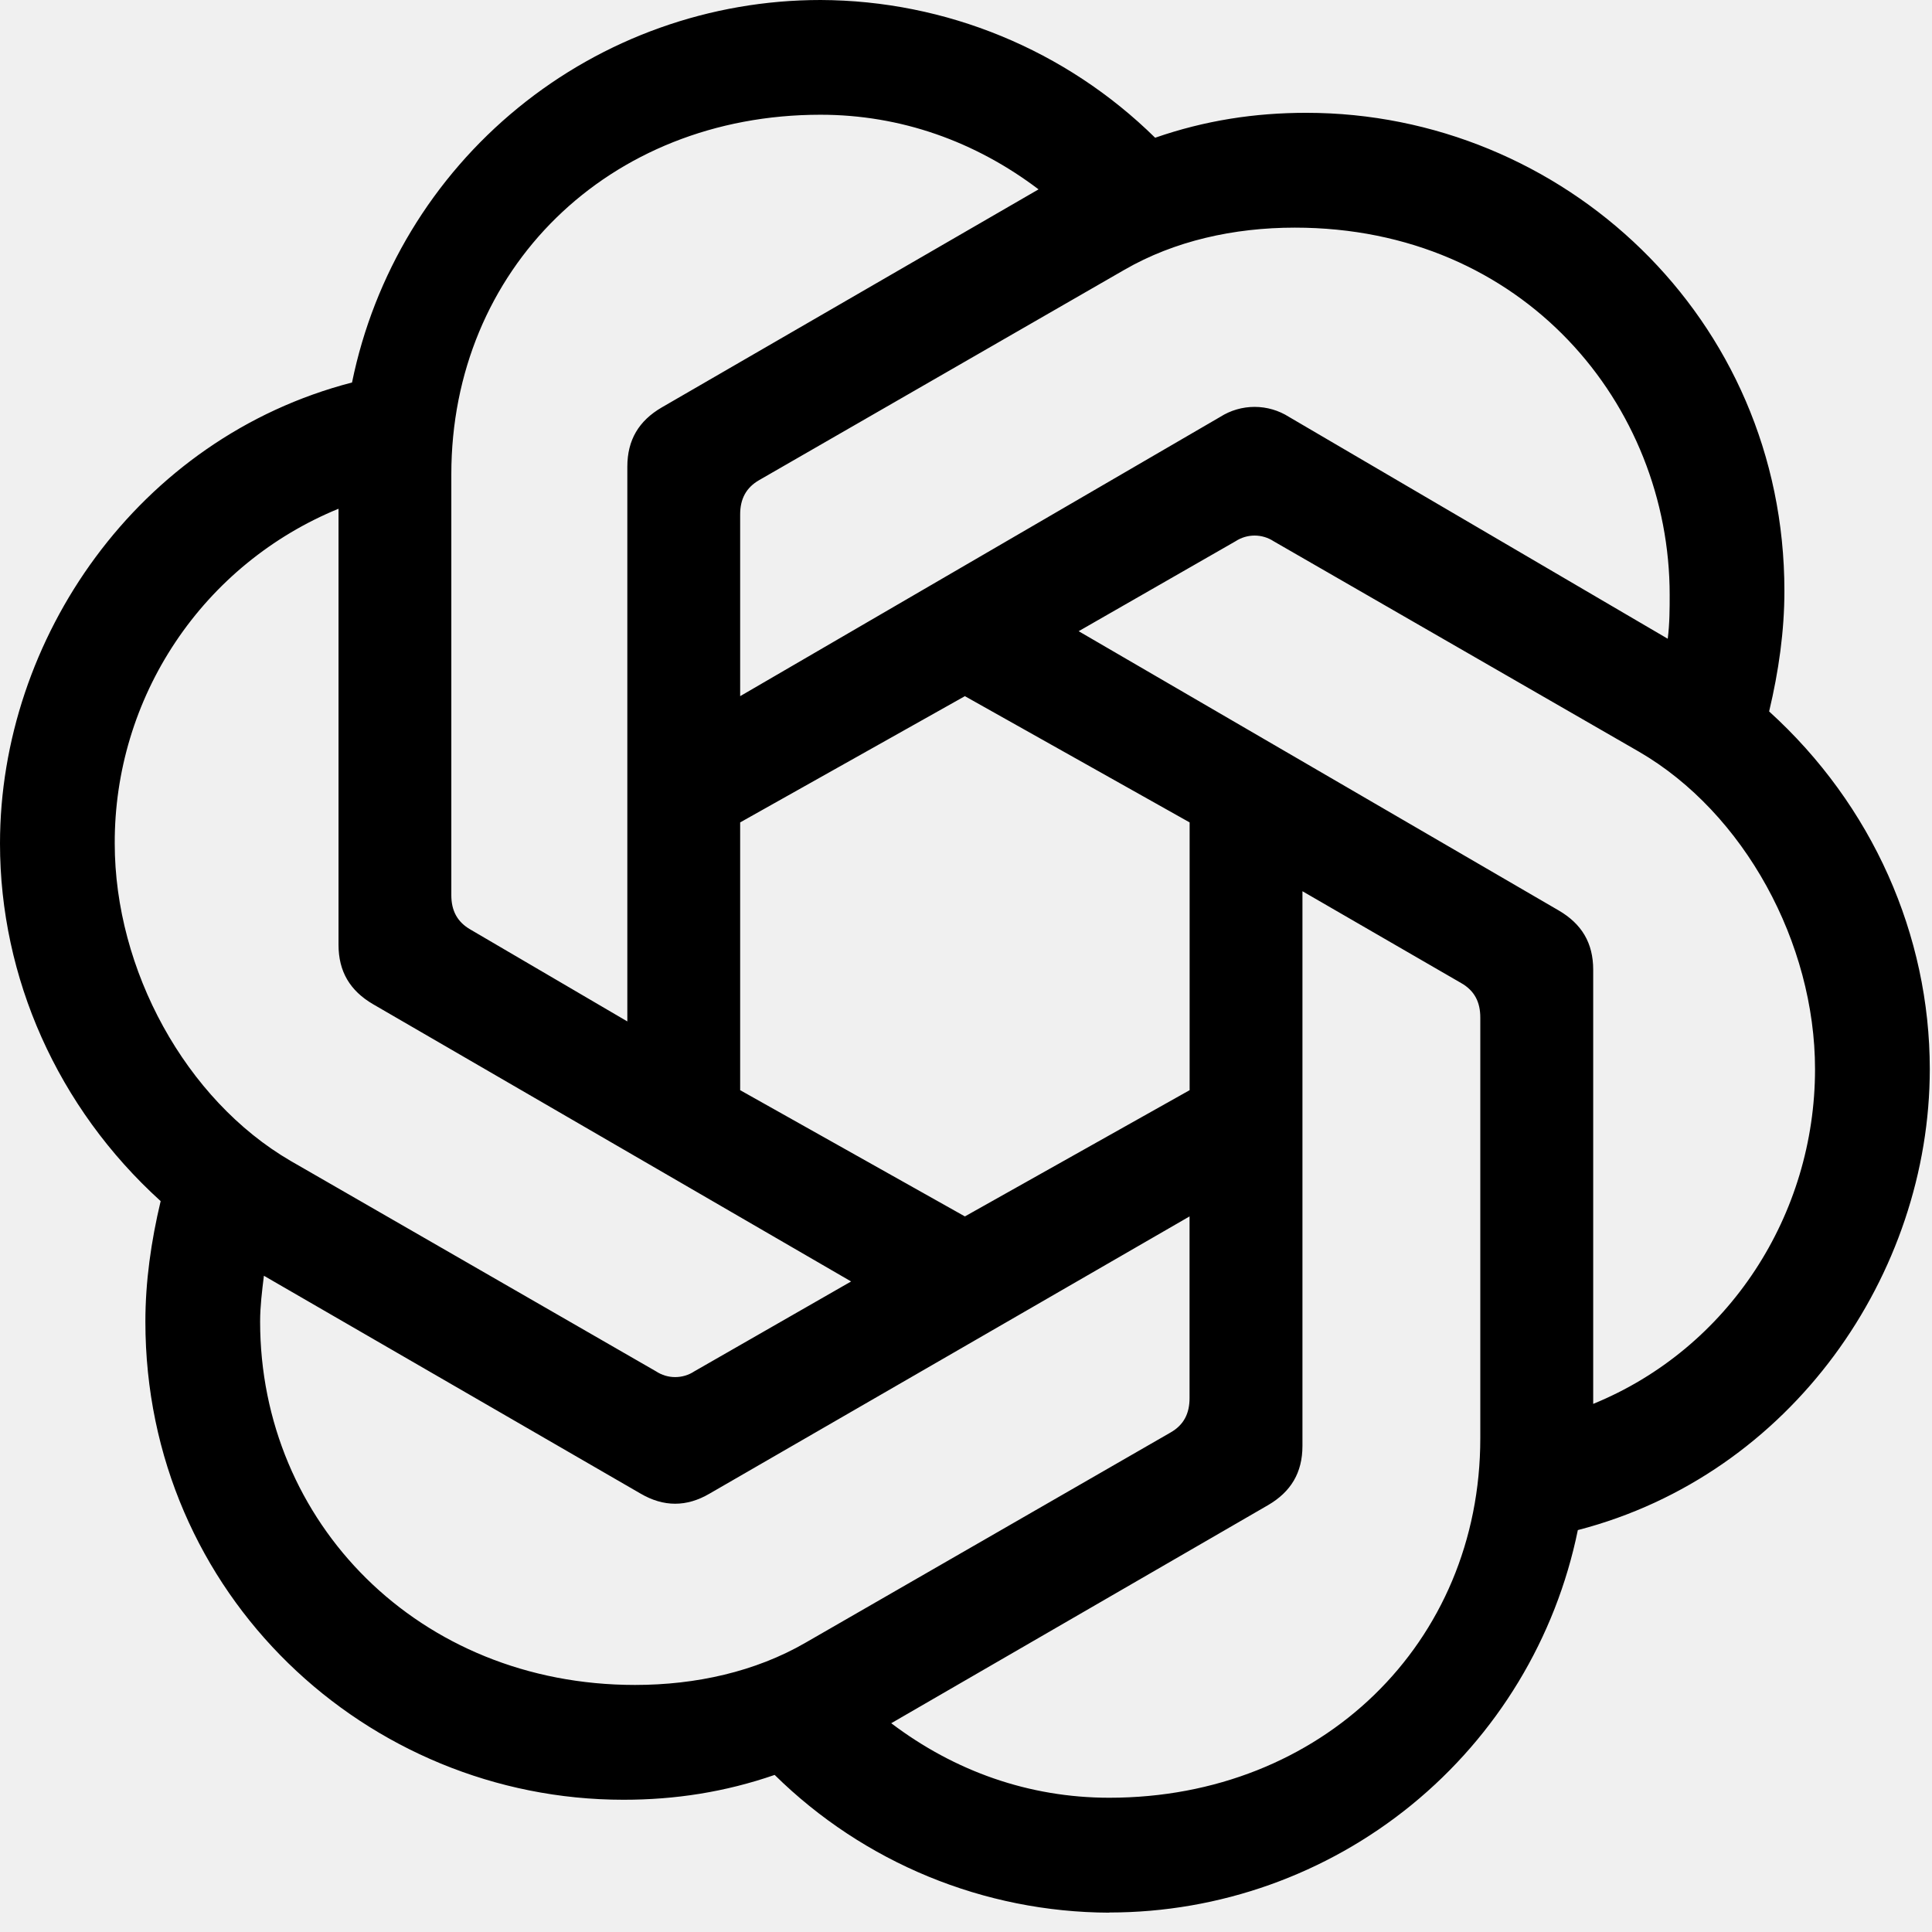
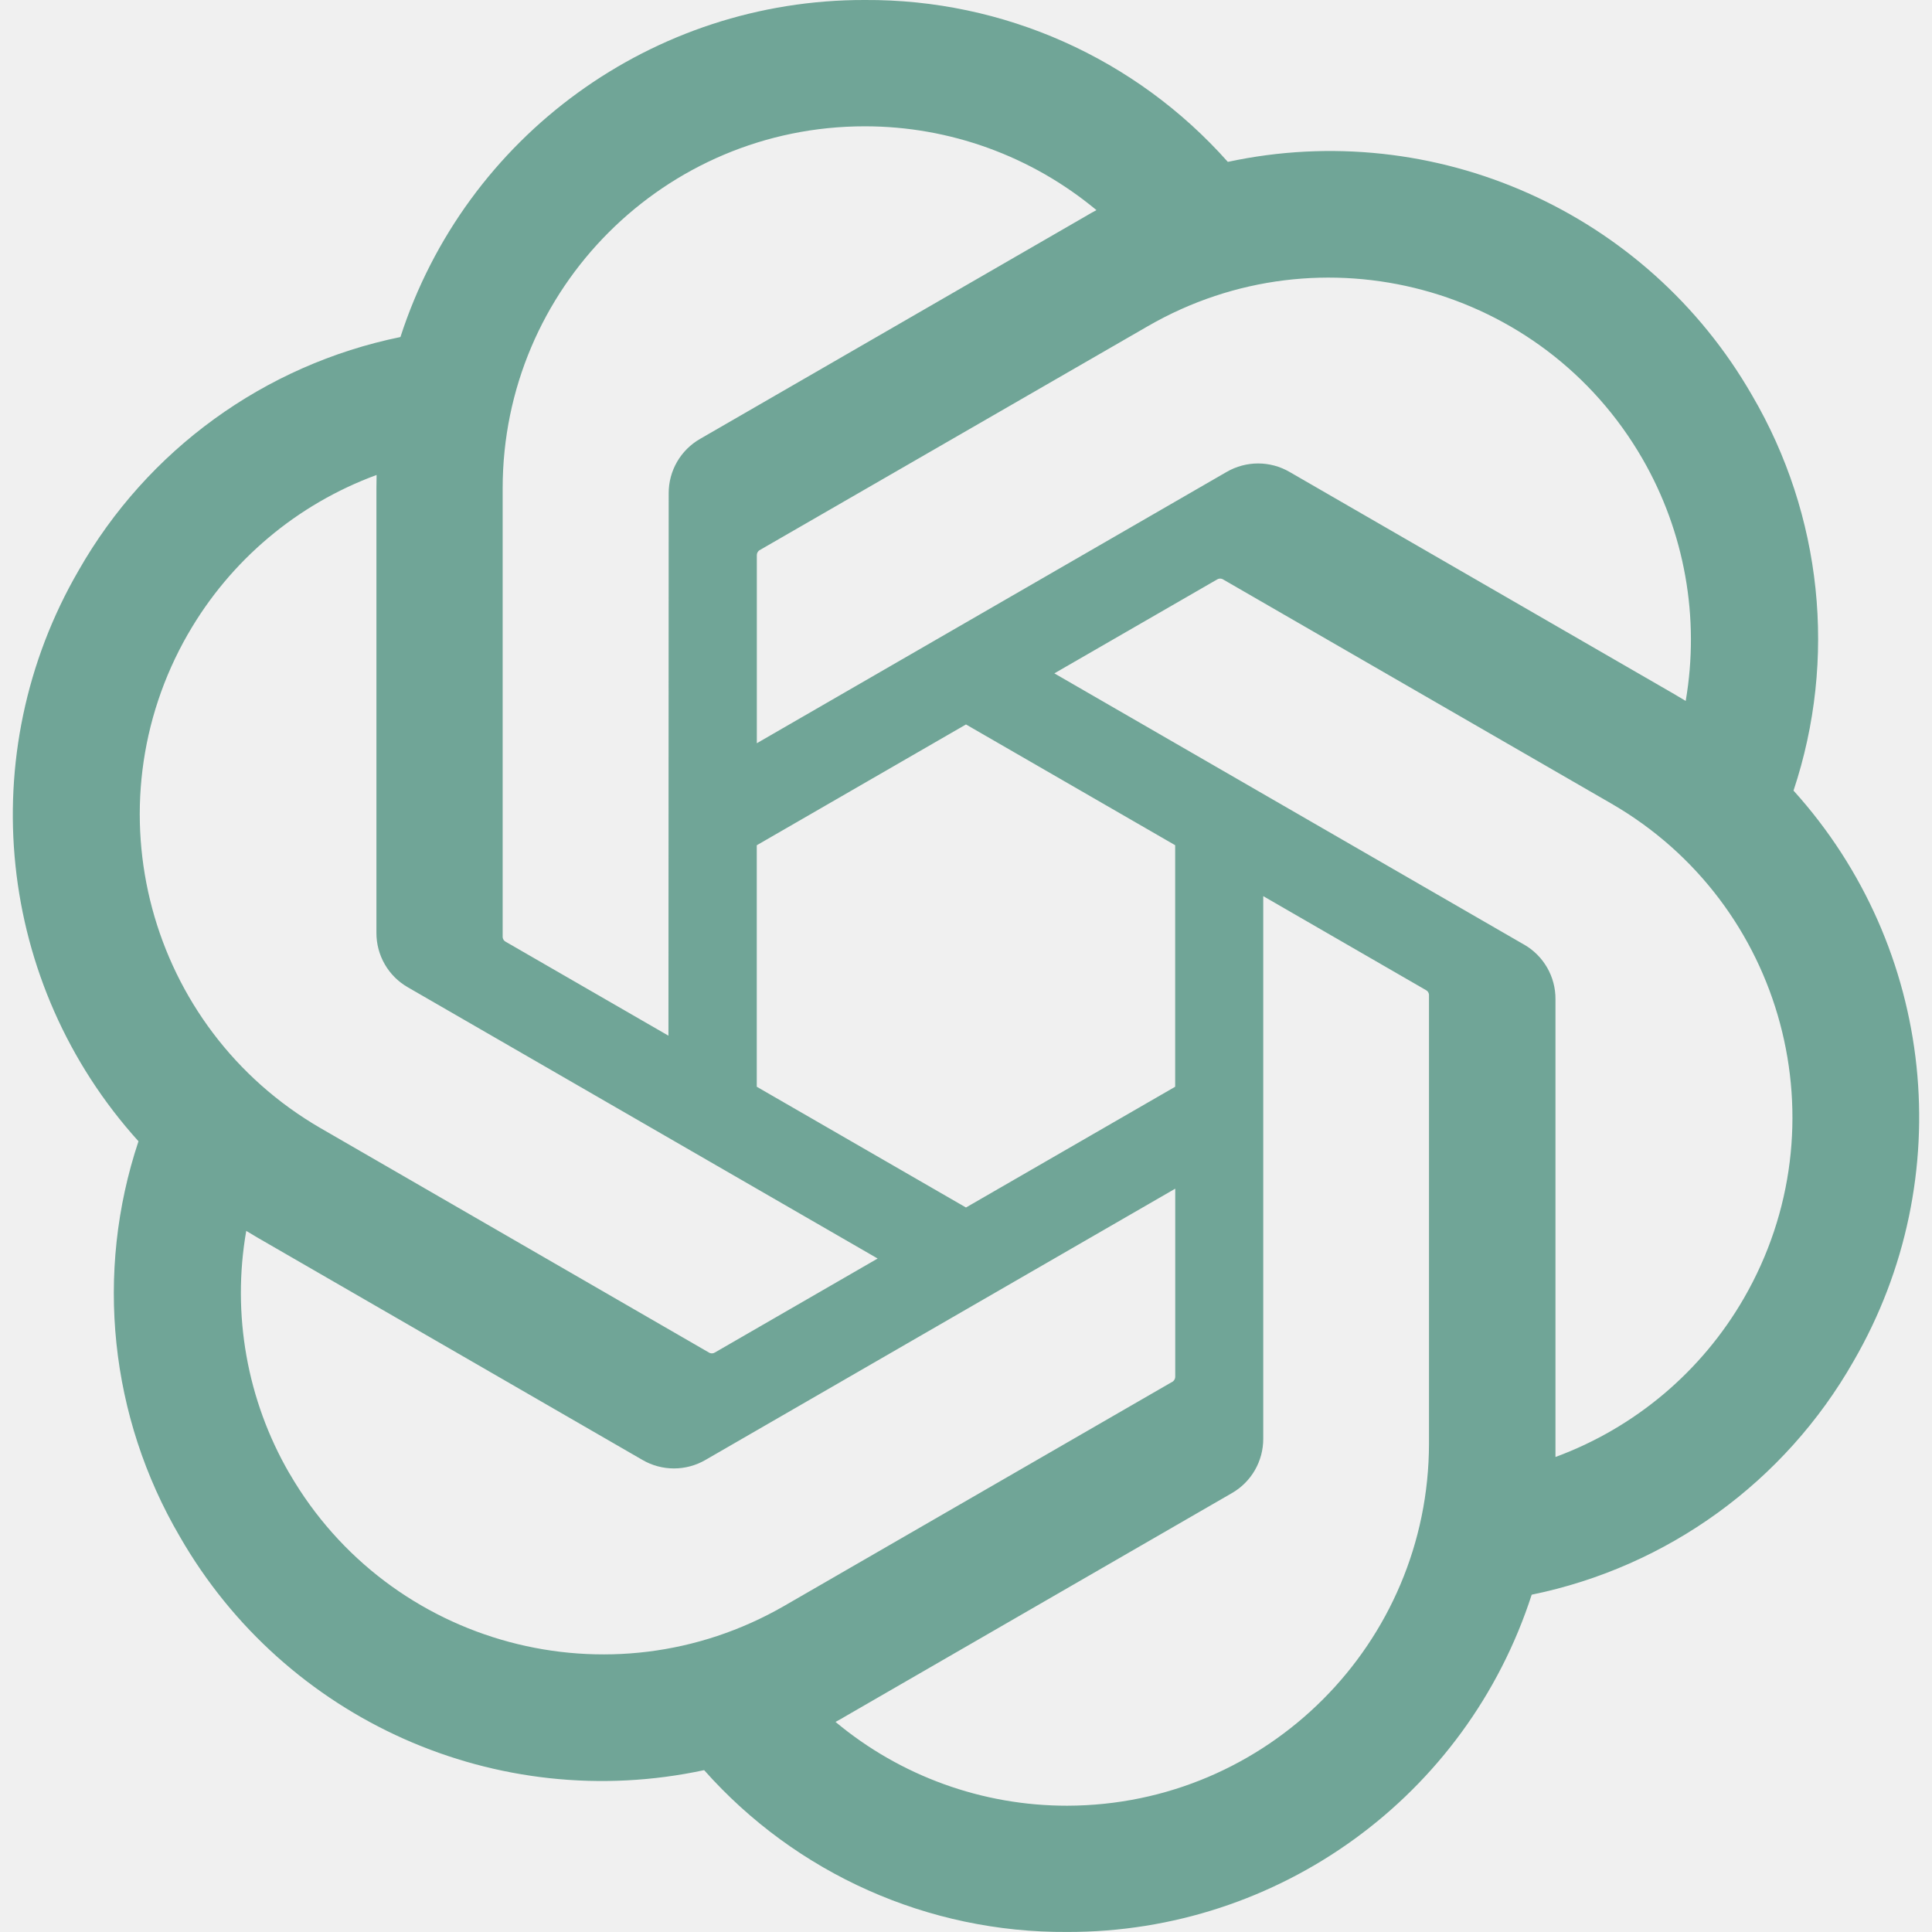
- <svg xmlns="http://www.w3.org/2000/svg" width="96" height="96" viewBox="0 0 96 96" fill="none">
-   <g clip-path="url(#clip0_1_3175)">
-     <path fill-rule="evenodd" clip-rule="evenodd" d="M36.778 34.592V25.563C36.778 24.803 37.065 24.232 37.729 23.853L55.88 13.401C58.353 11.974 61.297 11.311 64.338 11.311C75.741 11.311 82.965 20.149 82.965 29.554C82.965 30.221 82.965 30.98 82.869 31.739L64.05 20.716C63.539 20.391 62.946 20.218 62.34 20.218C61.734 20.218 61.141 20.391 60.63 20.716L36.778 34.592ZM79.165 69.752V48.185C79.165 46.854 78.594 45.907 77.451 45.24L53.598 31.364L61.389 26.897C61.672 26.711 62.002 26.612 62.34 26.612C62.678 26.612 63.009 26.711 63.291 26.897L81.442 37.353C86.672 40.389 90.188 46.854 90.188 53.127C90.188 60.351 85.913 67.003 79.161 69.76L79.165 69.752ZM31.172 50.754L23.381 46.191C22.714 45.811 22.426 45.24 22.426 44.481V23.569C22.426 13.401 30.217 5.701 40.769 5.701C44.764 5.701 48.468 7.032 51.605 9.409L32.882 20.245C31.744 20.908 31.172 21.859 31.172 23.189V50.75V50.754ZM47.945 60.443L36.778 54.17V40.865L47.945 34.592L59.112 40.865V54.17L47.945 60.443ZM55.121 89.329C51.125 89.329 47.422 88.003 44.285 85.626L63.008 74.79C64.146 74.127 64.718 73.176 64.718 71.845V44.285L72.605 48.848C73.272 49.227 73.555 49.799 73.555 50.558V71.466C73.555 81.634 65.668 89.329 55.121 89.329ZM32.599 68.142L14.443 57.686C9.217 54.645 5.701 48.185 5.701 41.912C5.689 38.348 6.741 34.861 8.722 31.898C10.702 28.935 13.522 26.63 16.821 25.279V46.946C16.821 48.276 17.392 49.227 18.531 49.895L42.291 63.675L34.5 68.142C34.218 68.328 33.888 68.427 33.549 68.427C33.211 68.427 32.881 68.328 32.599 68.142ZM31.552 83.724C20.812 83.724 12.925 75.649 12.925 65.668C12.925 64.909 13.021 64.15 13.113 63.391L31.835 74.219C32.978 74.886 34.117 74.886 35.255 74.219L59.108 60.443V69.472C59.108 70.231 58.828 70.803 58.161 71.182L40.01 81.634C37.537 83.061 34.592 83.724 31.552 83.724ZM55.121 95.031C60.596 95.031 65.905 93.14 70.147 89.678C74.389 86.215 77.305 81.394 78.402 76.029C89.046 73.272 95.89 63.287 95.89 53.123C95.89 46.471 93.041 40.01 87.907 35.351C88.382 33.354 88.666 31.36 88.666 29.366C88.666 15.778 77.643 5.606 64.909 5.606C62.344 5.606 59.875 5.985 57.398 6.844C52.963 2.479 46.996 0.022 40.773 2.56671e-08C35.297 -0 29.988 1.891 25.746 5.355C21.503 8.818 18.588 13.64 17.492 19.006C6.844 21.763 0 31.744 0 41.912C0 48.568 2.849 55.029 7.983 59.683C7.507 61.681 7.224 63.679 7.224 65.672C7.224 79.261 18.247 89.429 30.98 89.429C33.545 89.429 36.015 89.05 38.492 88.195C42.927 92.562 48.896 95.018 55.121 95.039V95.031Z" fill="black" />
+ <svg xmlns="http://www.w3.org/2000/svg" width="90" height="90" viewBox="0 0 90 90" fill="none">
+   <g clip-path="url(#clip0_1879_6)">
+     <path d="M83.547 36.836C85.589 30.707 84.885 23.994 81.62 18.419C76.71 9.869 66.838 5.471 57.197 7.541C52.907 2.709 46.745 -0.039 40.285 0C30.43 -0.022 21.686 6.323 18.654 15.7C12.323 16.996 6.858 20.959 3.661 26.576C-1.287 35.103 -0.159 45.853 6.451 53.165C4.409 59.294 5.112 66.007 8.377 71.581C13.288 80.131 23.16 84.53 32.801 82.46C37.087 87.292 43.252 90.04 49.712 89.998C59.573 90.023 68.32 83.672 71.352 74.287C77.683 72.99 83.147 69.028 86.345 63.411C91.287 54.883 90.156 44.143 83.55 36.83L83.547 36.836ZM49.718 84.117C45.772 84.122 41.95 82.741 38.921 80.213C39.059 80.14 39.298 80.008 39.452 79.912L57.374 69.562C58.291 69.042 58.853 68.066 58.847 67.011V41.746L66.421 46.12C66.503 46.159 66.556 46.238 66.568 46.328V67.25C66.556 76.554 59.022 84.097 49.718 84.117ZM13.482 68.639C11.505 65.225 10.793 61.223 11.471 57.339C11.603 57.418 11.836 57.561 12.002 57.657L29.924 68.007C30.832 68.538 31.957 68.538 32.868 68.007L54.747 55.373V64.12C54.752 64.21 54.71 64.297 54.64 64.353L36.525 74.813C28.456 79.459 18.151 76.697 13.485 68.639H13.482ZM8.765 29.52C10.734 26.1 13.842 23.485 17.543 22.126C17.543 22.281 17.535 22.554 17.535 22.745V43.448C17.529 44.5 18.091 45.476 19.006 45.996L40.884 58.627L33.31 63C33.234 63.051 33.138 63.059 33.054 63.023L14.936 52.555C6.884 47.892 4.122 37.59 8.762 29.523L8.765 29.52ZM70.995 44.002L49.116 31.368L56.69 26.998C56.766 26.947 56.862 26.939 56.946 26.975L75.064 37.435C83.13 42.095 85.895 52.414 81.235 60.48C79.263 63.895 76.158 66.51 72.46 67.872V46.55C72.468 45.498 71.909 44.525 70.997 44.002H70.995ZM78.532 32.656C78.4 32.575 78.166 32.434 78.001 32.339L60.079 21.988C59.171 21.457 58.046 21.457 57.135 21.988L35.256 34.622V25.875C35.251 25.785 35.293 25.698 35.363 25.642L53.478 15.191C61.547 10.536 71.864 13.306 76.516 21.378C78.481 24.787 79.193 28.778 78.526 32.656H78.532ZM31.139 48.246L23.562 43.873C23.48 43.833 23.427 43.755 23.416 43.664V22.742C23.421 13.427 30.978 5.879 40.293 5.884C44.234 5.884 48.047 7.268 51.077 9.788C50.939 9.861 50.702 9.993 50.545 10.089L32.624 20.439C31.707 20.959 31.144 21.932 31.15 22.987L31.139 48.24V48.246ZM35.253 39.375L44.999 33.748L54.744 39.373V50.625L44.999 56.25L35.253 50.625V39.375Z" fill="#70A597" />
  </g>
  <defs>
-     <clipPath id="clip0_1_3175">
-       <rect width="95.89" height="95.89" fill="white" />
+     <clipPath id="clip0_1879_6">
+       <rect width="90" height="90" fill="white" />
    </clipPath>
  </defs>
</svg>
